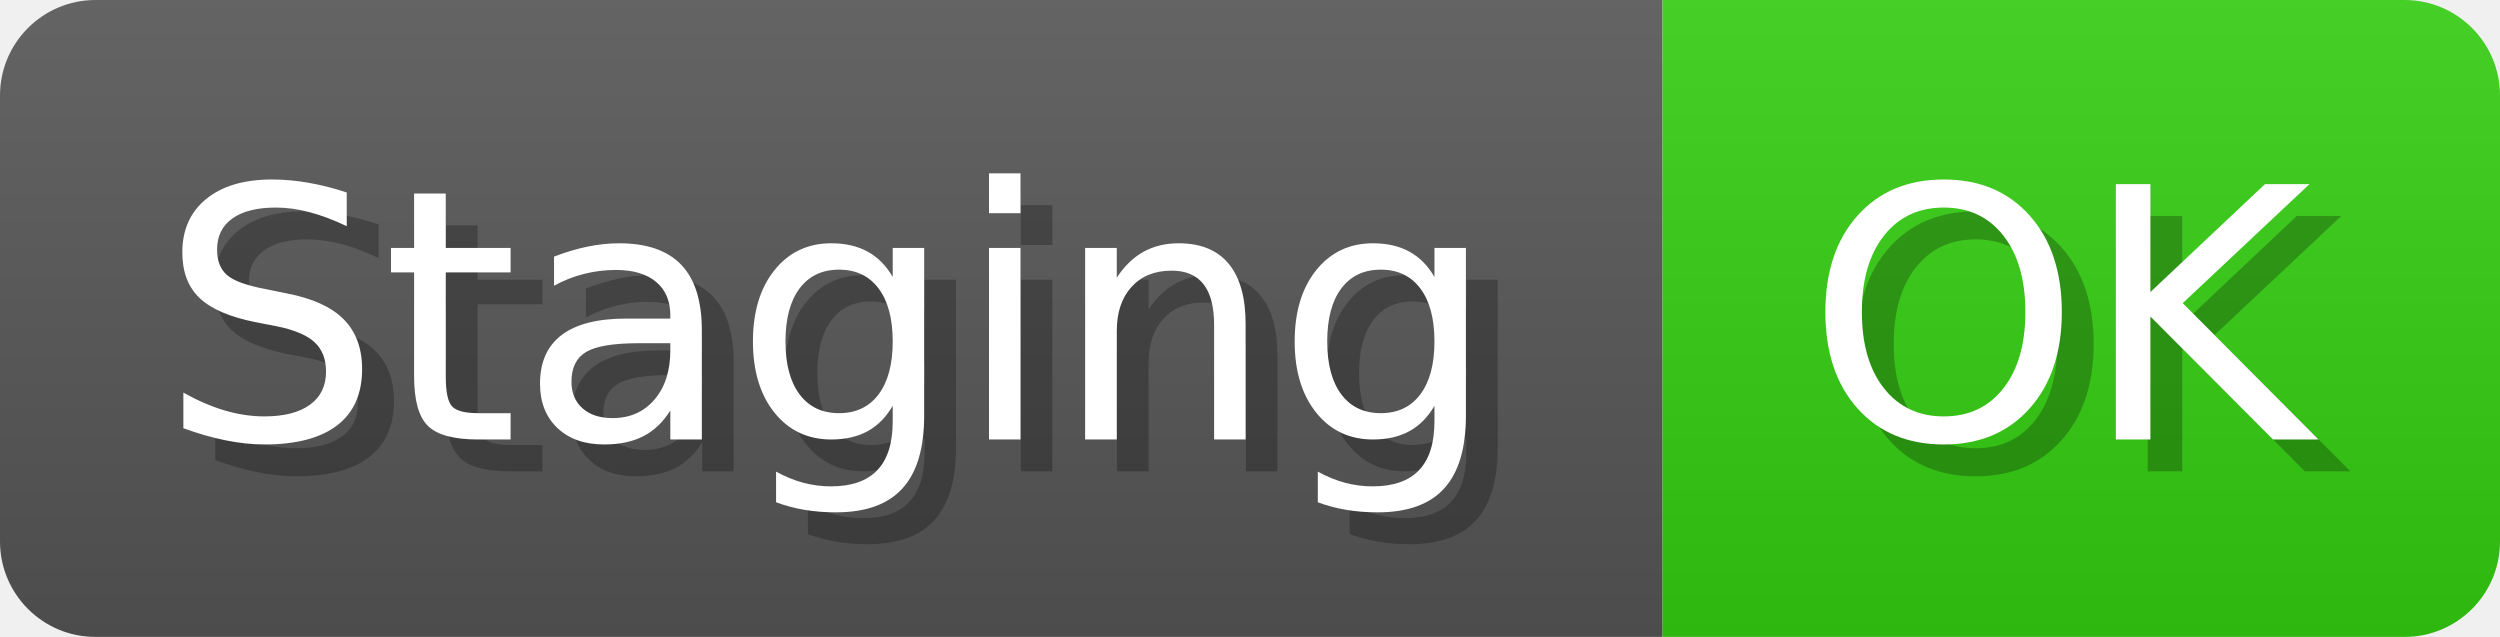
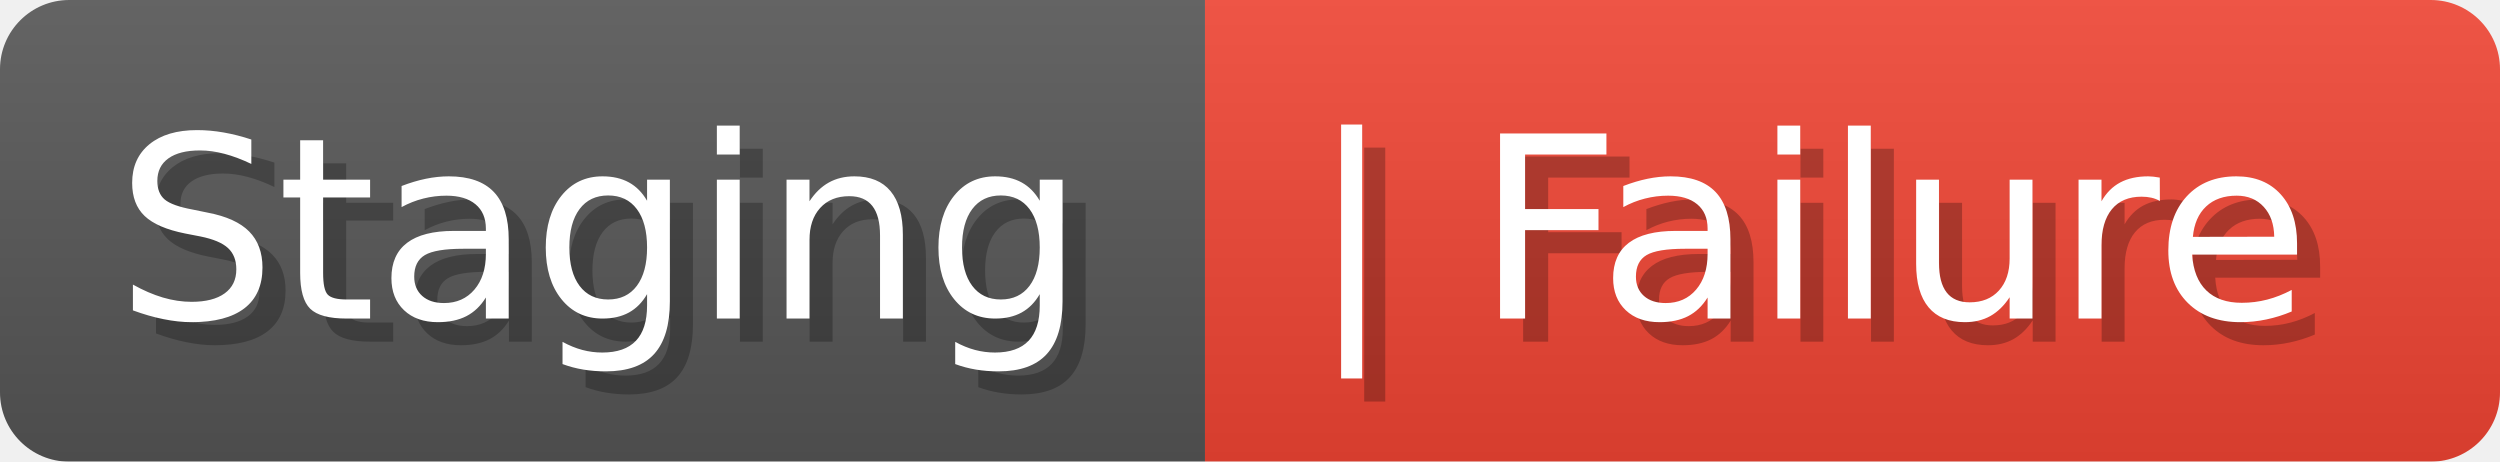
- <svg xmlns="http://www.w3.org/2000/svg" width="78.5" height="20" viewBox="0 0 785 200" role="img" aria-label="Staging: OK">
+ <svg xmlns="http://www.w3.org/2000/svg" width="108.3" height="20" viewBox="0 0 1083 200" role="img" aria-label="Staging: | Failure">
  <linearGradient id="a" x2="0" y2="100%">
    <stop offset="0" stop-opacity=".1" stop-color="#EEE" />
    <stop offset="1" stop-opacity=".1" />
  </linearGradient>
  <mask id="m">
-     <rect width="785" height="200" rx="30" fill="#FFF" />
+     <rect width="1083" height="200" rx="30" fill="#FFF" />
  </mask>
  <g mask="url(#m)">
    <rect width="522" height="200" fill="#555" />
-     <rect width="263" height="200" fill="#3C1" x="522" />
-     <rect width="785" height="200" fill="url(#a)" />
+     <rect width="561" height="200" fill="#E43" x="522" />
+     <rect width="1083" height="200" fill="url(#a)" />
  </g>
  <g aria-hidden="true" fill="#fff" text-anchor="start" font-family="Verdana,DejaVu Sans,sans-serif" font-size="110">
    <text x="60" y="148" textLength="422" fill="#000" opacity="0.25">Staging</text>
    <text x="50" y="138" textLength="422">Staging</text>
-     <text x="577" y="148" textLength="163" fill="#000" opacity="0.25">OK</text>
-     <text x="567" y="138" textLength="163">OK</text>
+     <text x="577" y="148" textLength="461" fill="#000" opacity="0.25">| Failure</text>
+     <text x="567" y="138" textLength="461">| Failure</text>
  </g>
</svg>
